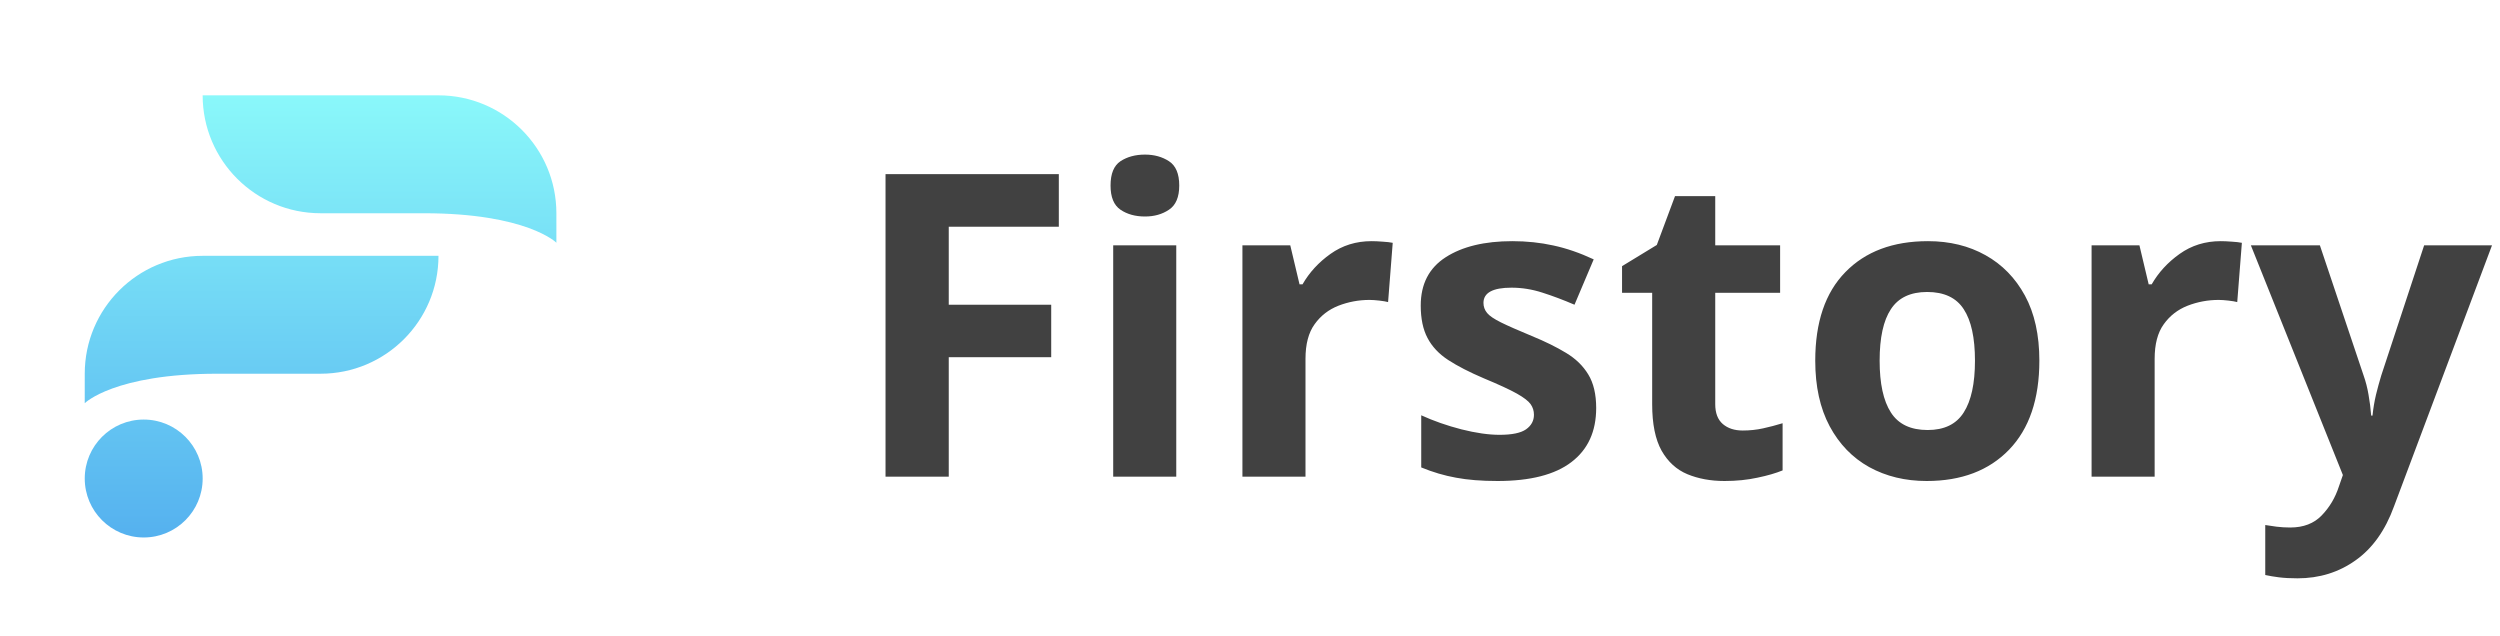
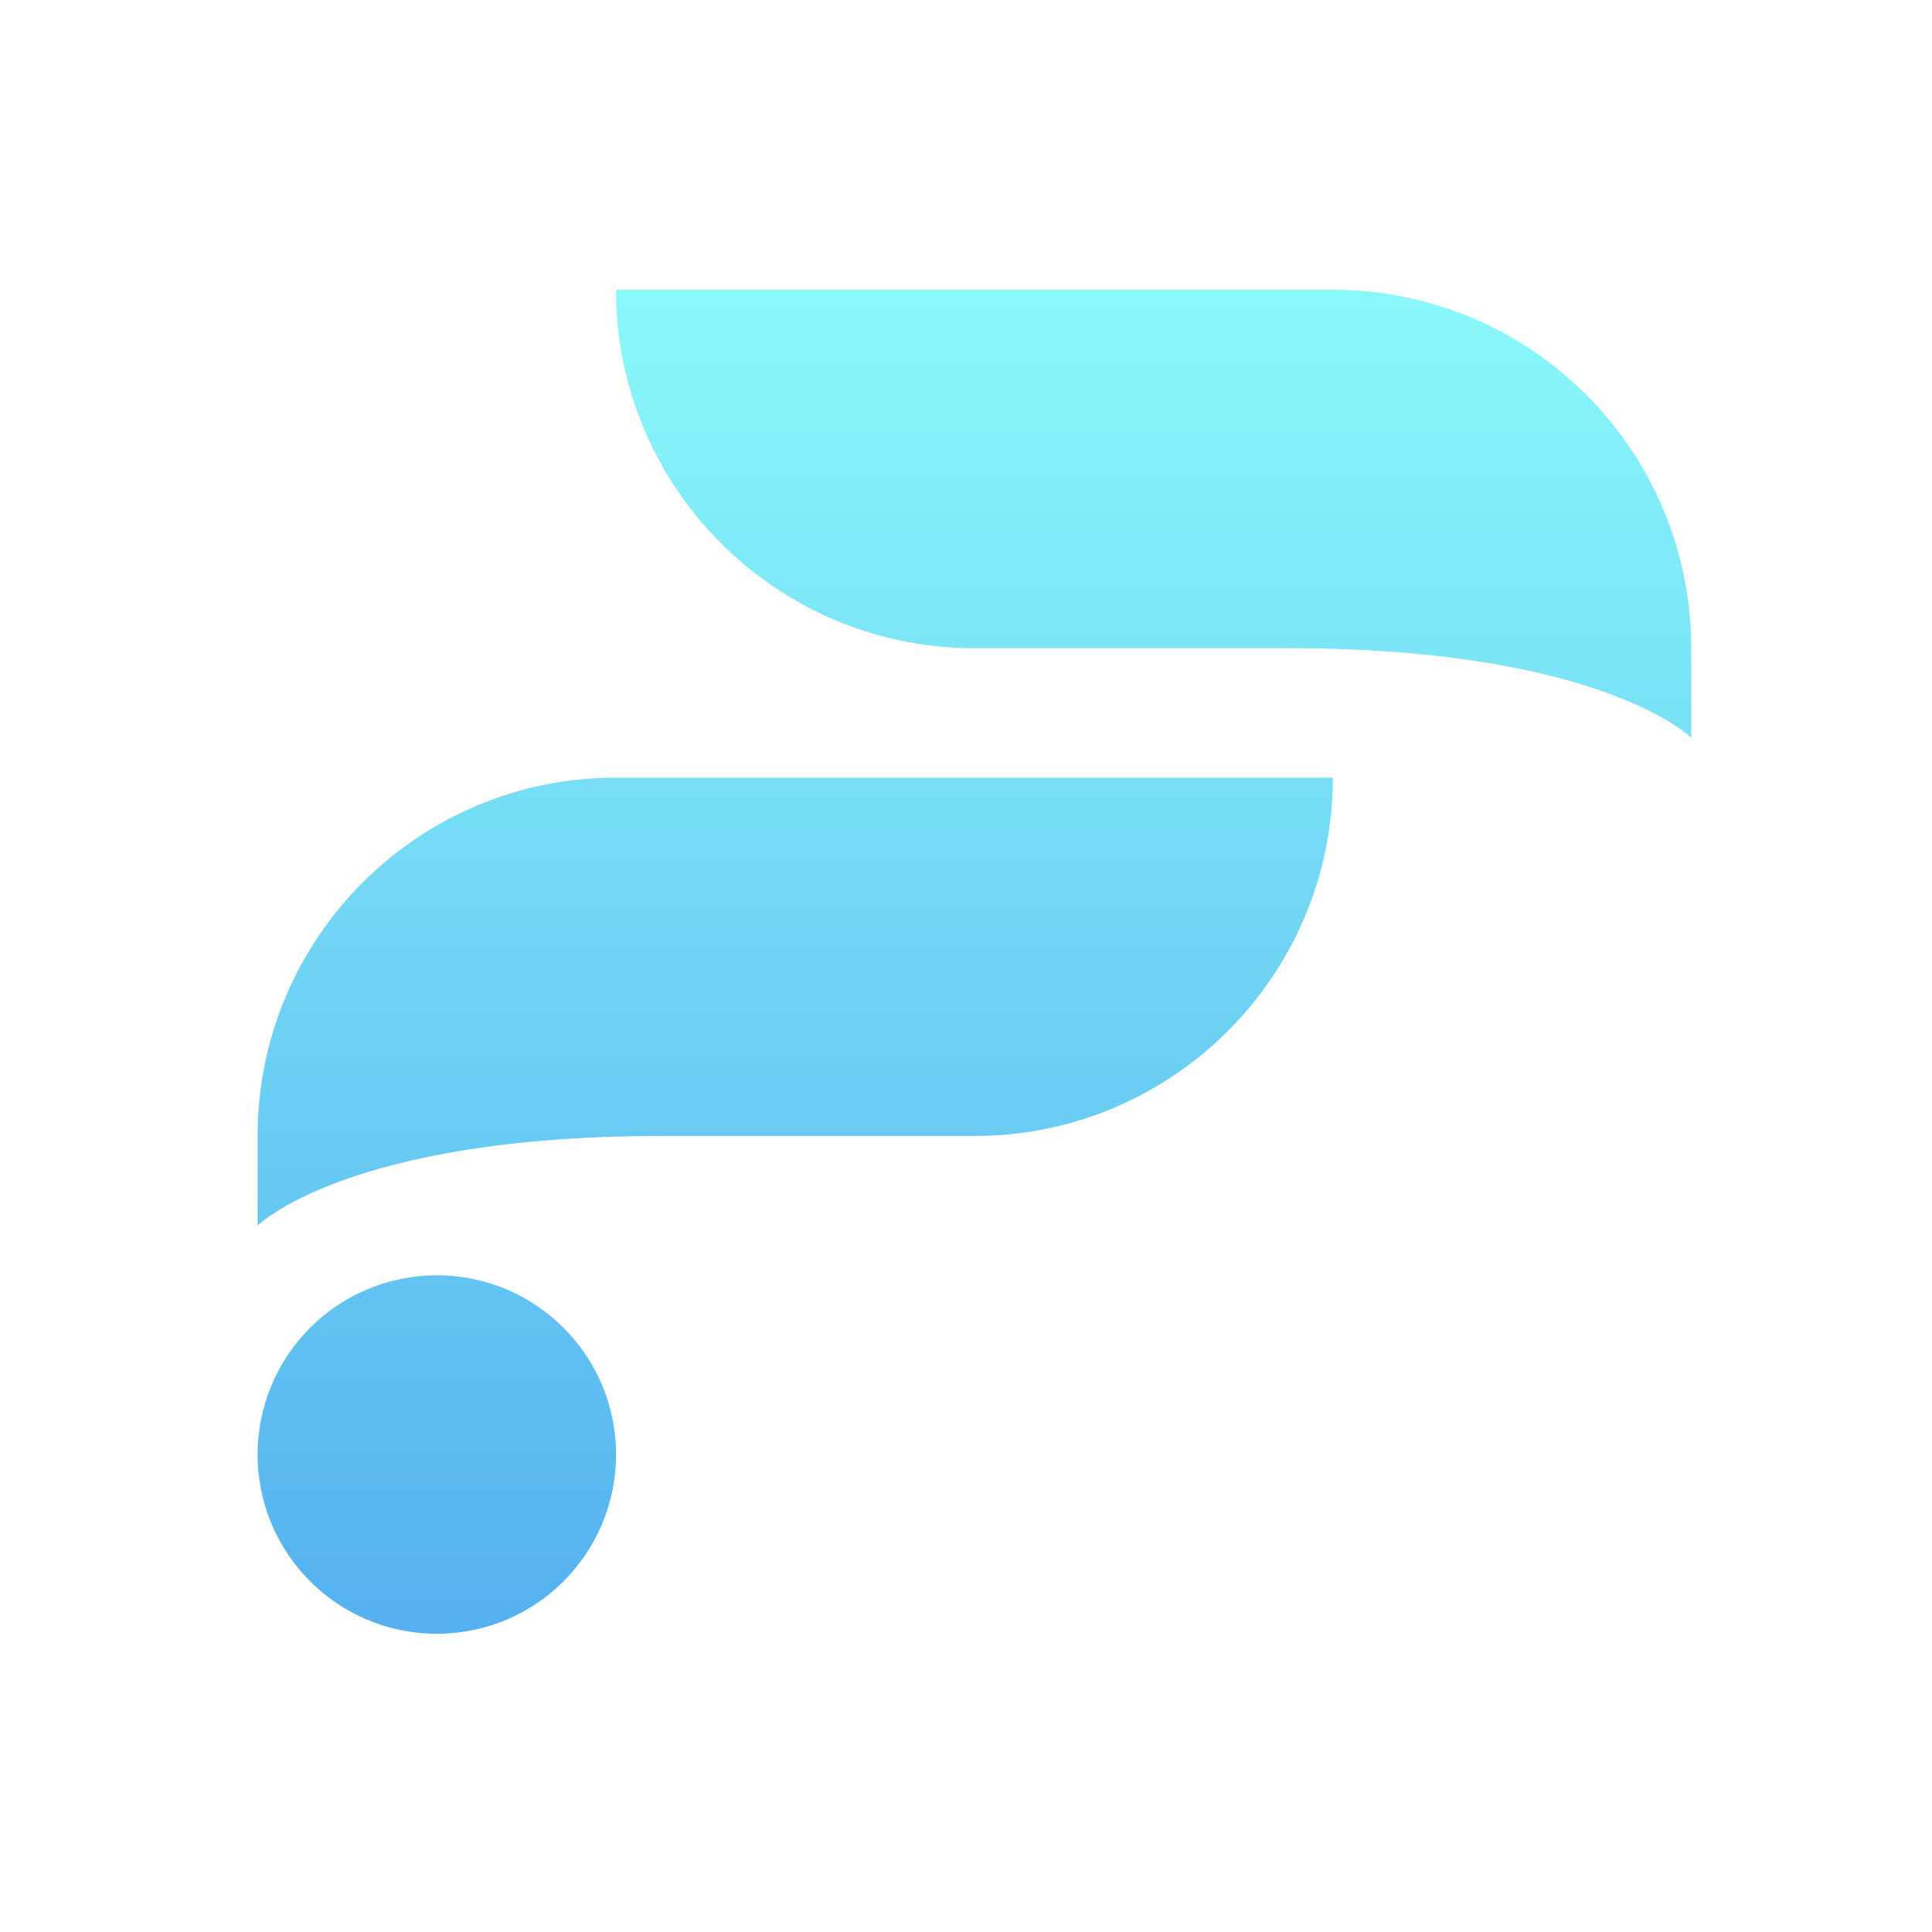
- <svg xmlns="http://www.w3.org/2000/svg" width="236" height="60" viewBox="0 0 236 60">
+ <svg xmlns="http://www.w3.org/2000/svg" width="60" height="60" viewBox="0 0 60 60">
  <defs>
    <linearGradient id="linear-gradient" x1="0.5" x2="0.5" y2="1" gradientUnits="objectBoundingBox">
      <stop offset="0" stop-color="#8af8fa" />
      <stop offset="1" stop-color="#55b1ef" />
    </linearGradient>
  </defs>
  <g id="Group_2" data-name="Group 2" transform="translate(-136 -59)">
    <rect id="Rectangle_9" data-name="Rectangle 9" width="60" height="60" transform="translate(136 59)" fill="none" />
    <g id="Group_1" data-name="Group 1" transform="translate(-1002 -481.5)">
      <path id="Union_1" data-name="Union 1" d="M994,511.672a5.566,5.566,0,1,1,5.566,5.566A5.566,5.566,0,0,1,994,511.672Zm0-9.893a11.13,11.13,0,0,1,11.131-11.129h22.262a11.131,11.131,0,0,1-11.131,11.129h-9.74c-9.74,0-12.523,2.783-12.523,2.783Zm32-15.149h-9.739a11.131,11.131,0,0,1-11.131-11.13h22.262a11.131,11.131,0,0,1,11.131,11.13v2.782S1035.741,486.63,1026,486.63Z" transform="translate(152 74)" stroke="rgba(0,0,0,0)" stroke-width="1" fill="url(#linear-gradient)" />
    </g>
-     <text id="Firstory" transform="translate(216 104)" fill="#414141" font-size="40" font-family="Montserrat-SemiBold, Montserrat" font-weight="600">
-       <tspan x="0" y="0">Firstory</tspan>
-     </text>
  </g>
</svg>
